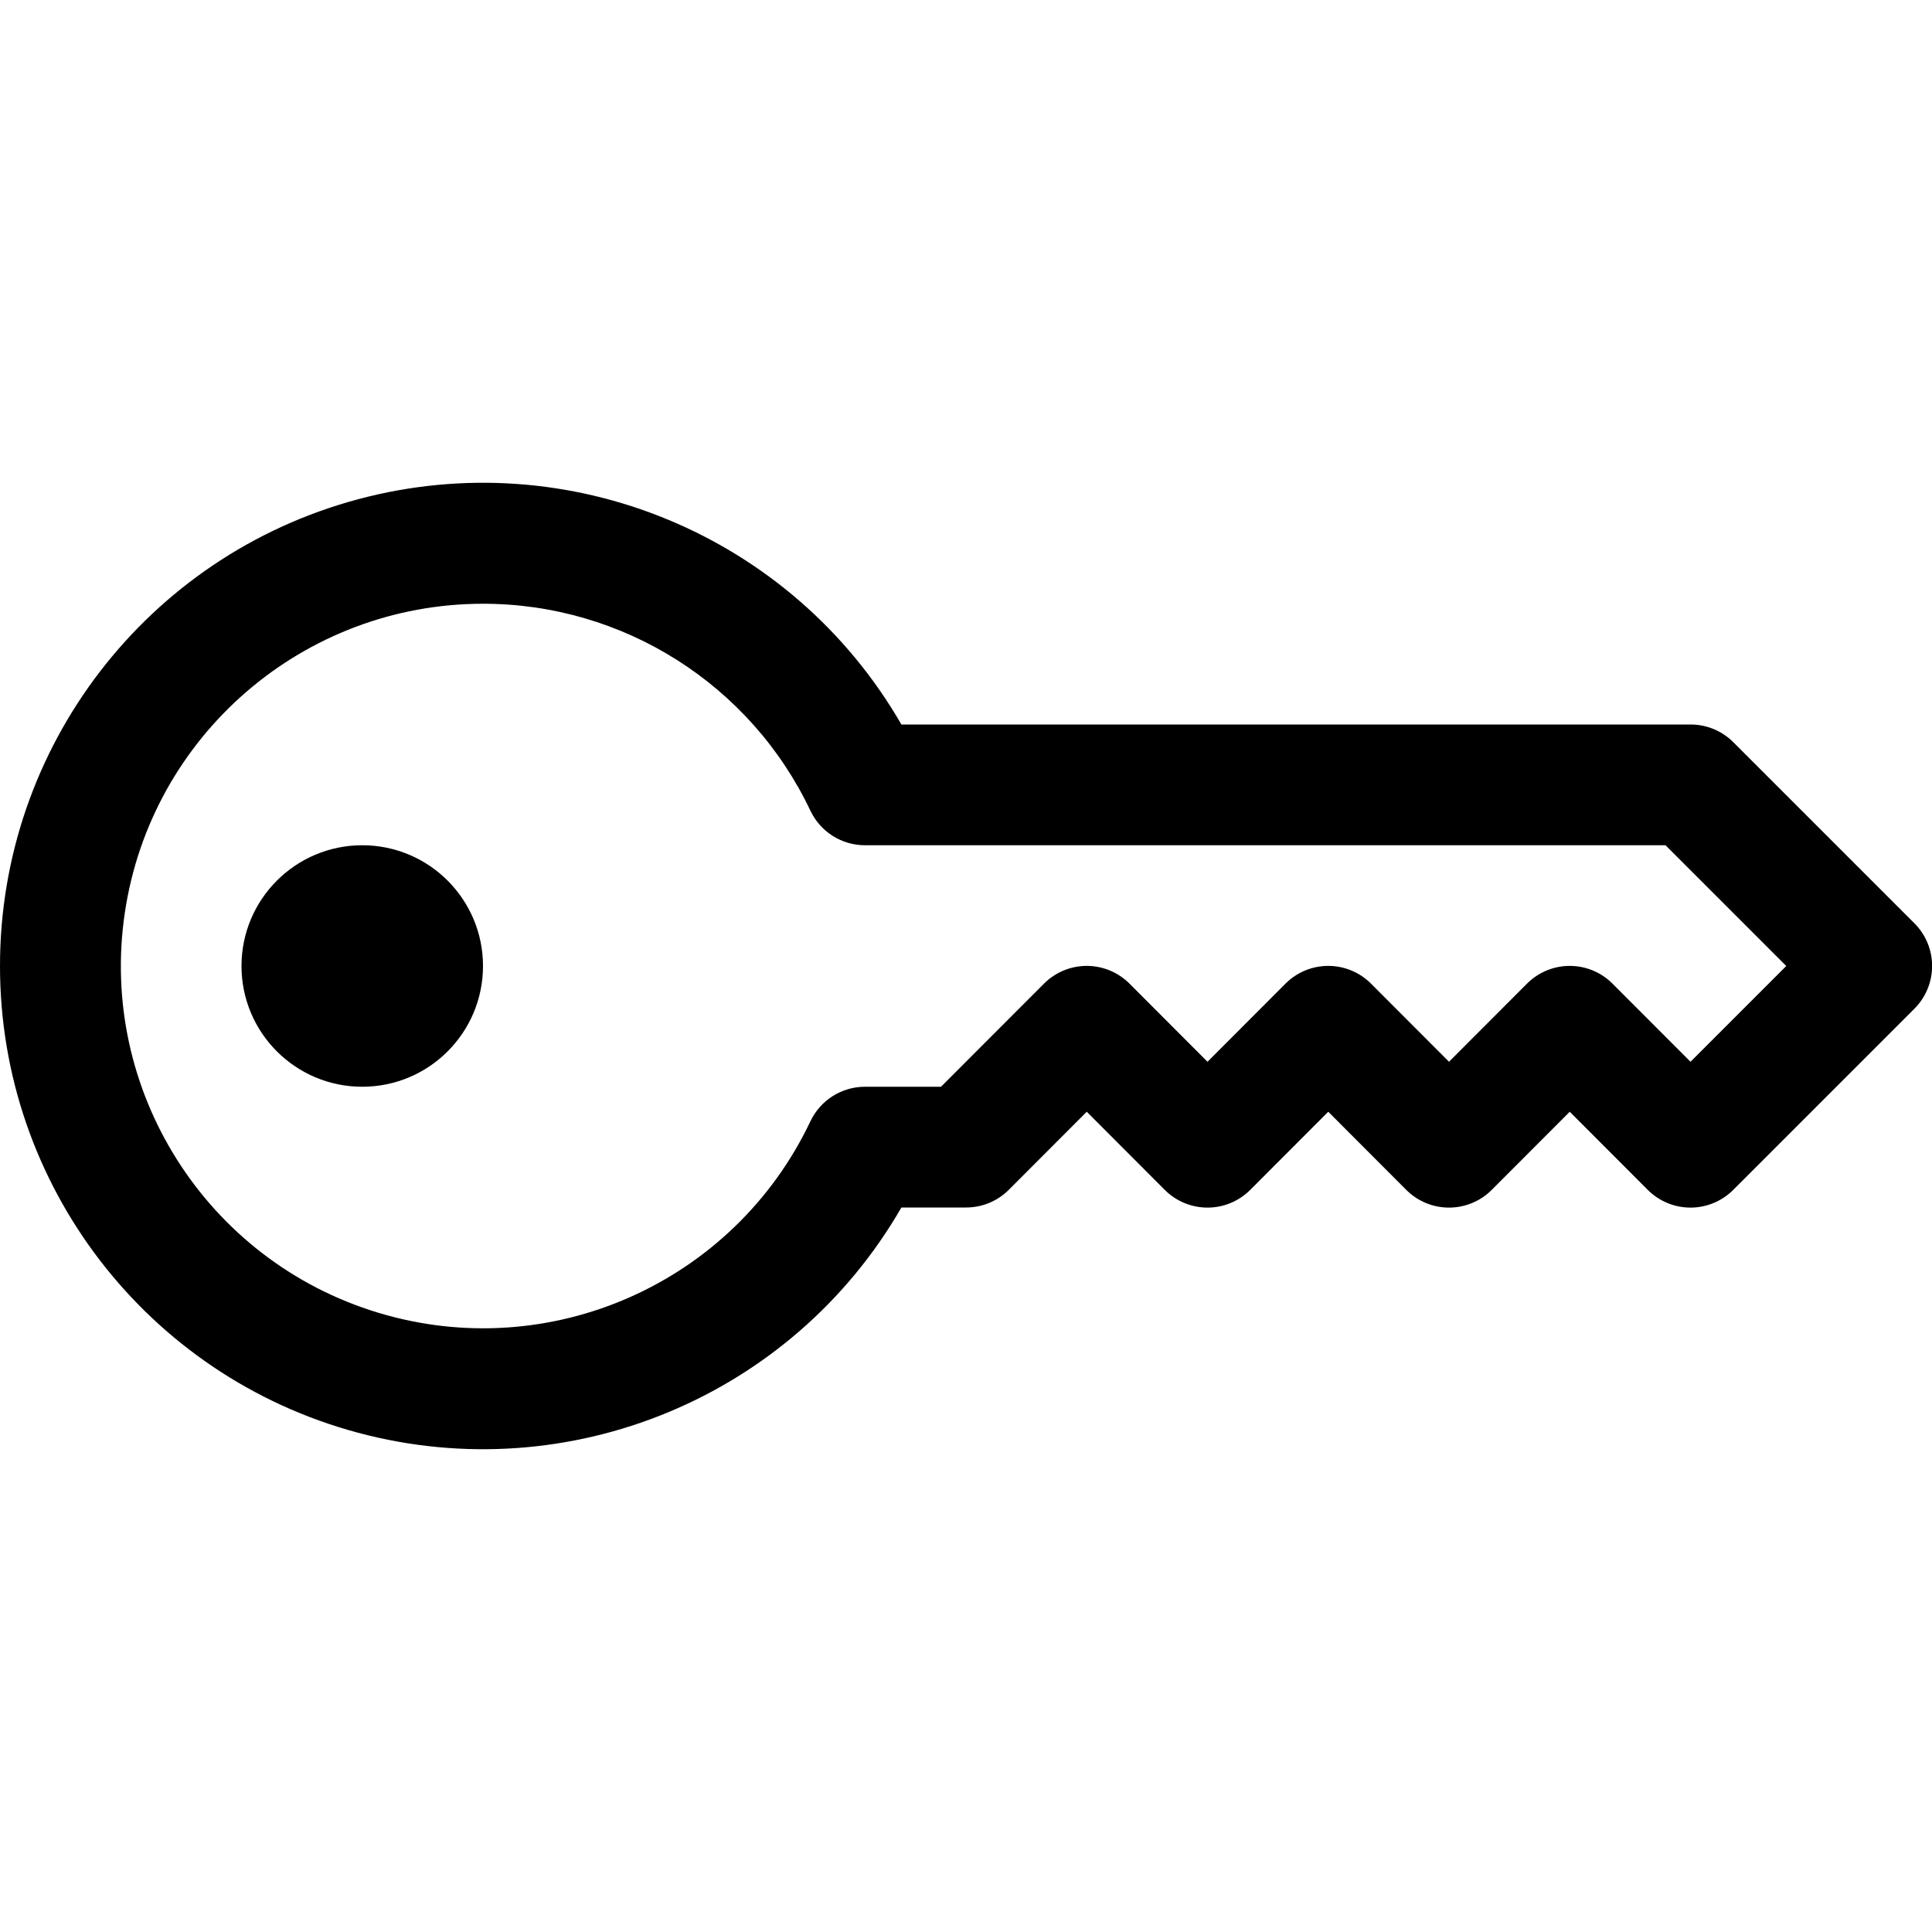
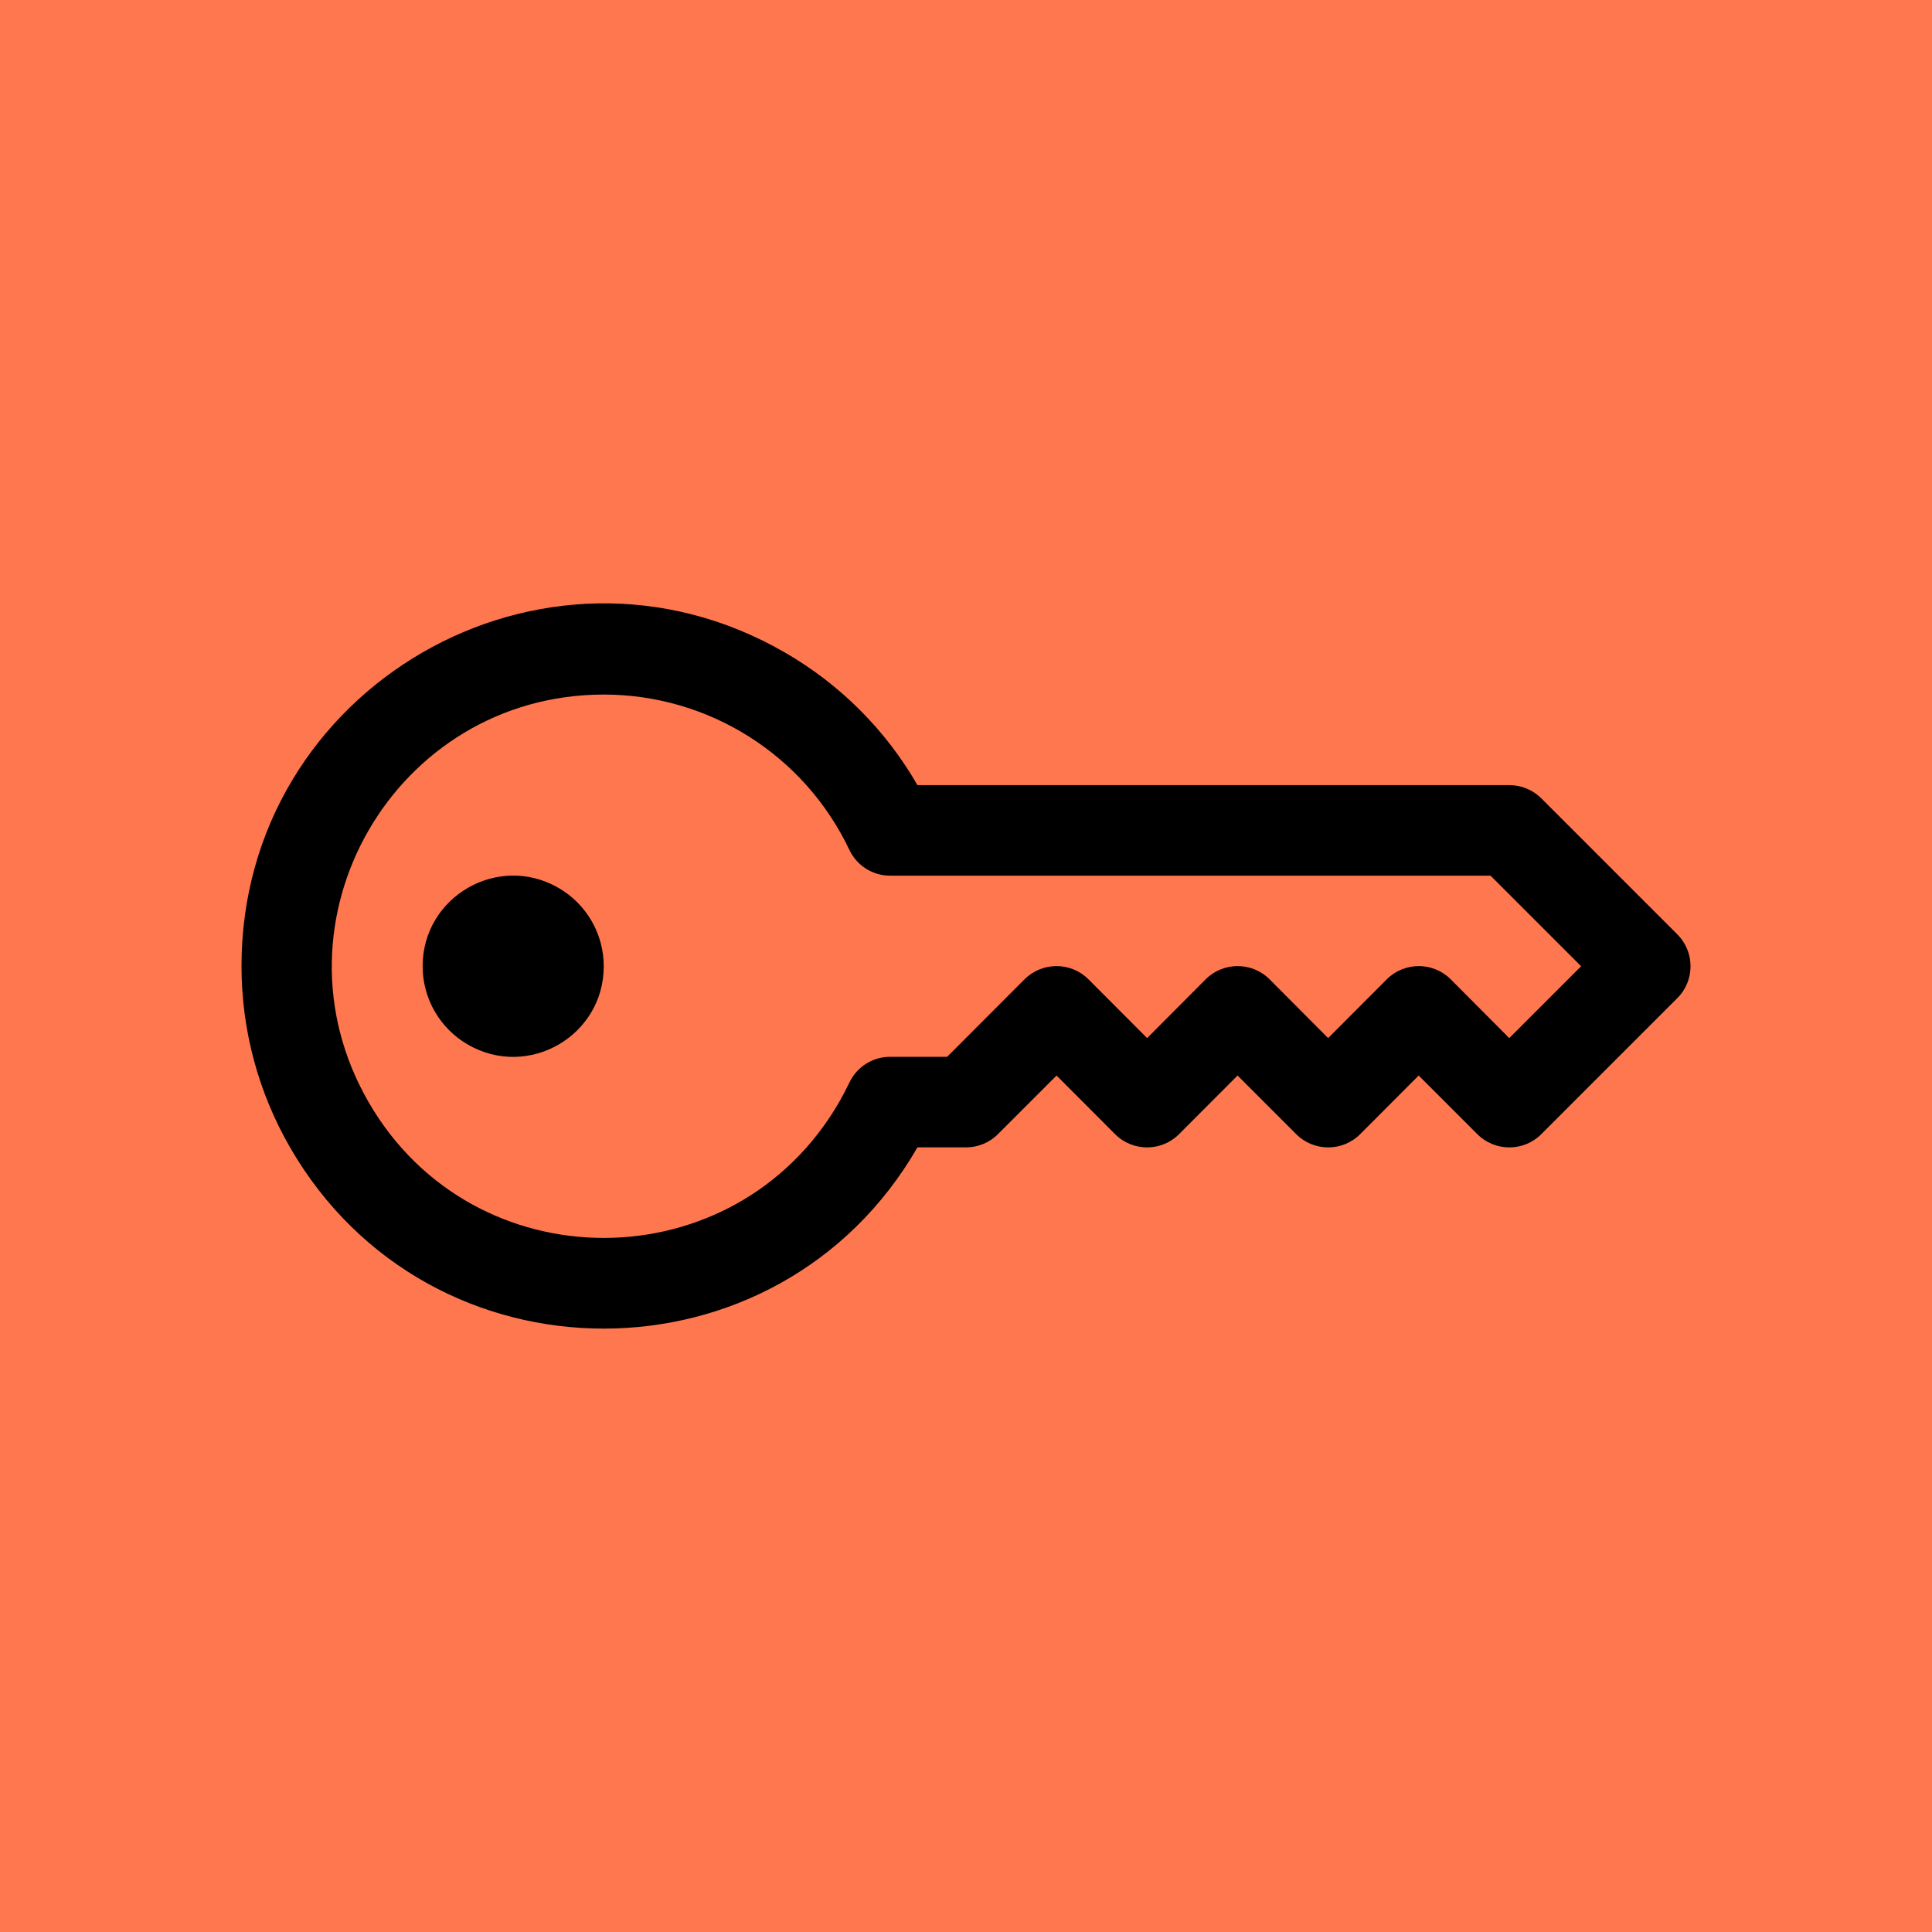
<svg xmlns="http://www.w3.org/2000/svg" width="16" height="16" fill="currentColor" class="bi bi-key" viewBox="0 0 16 16">
-   <path d="M0 8a4 4 0 0 1 7.465-2H14a.5.5 0 0 1 .354.146l1.5 1.5a.5.5 0 0 1 0 .708l-1.5 1.5a.5.5 0 0 1-.708 0L13 9.207l-.646.647a.5.5 0 0 1-.708 0L11 9.207l-.646.647a.5.5 0 0 1-.708 0L9 9.207l-.646.647A.5.5 0 0 1 8 10h-.535A4 4 0 0 1 0 8zm4-3a3 3 0 1 0 2.712 4.285A.5.5 0 0 1 7.163 9h.63l.853-.854a.5.5 0 0 1 .708 0l.646.647.646-.647a.5.5 0 0 1 .708 0l.646.647.646-.647a.5.5 0 0 1 .708 0l.646.647.793-.793-1-1h-6.63a.5.5 0 0 1-.451-.285A3 3 0 0 0 4 5z" />
-   <path d="M4 8a1 1 0 1 1-2 0 1 1 0 0 1 2 0z" />
+   <rect width="16" height="16" style="fill: rgb(255, 119, 79);" />
+   <path d="M 2 8.002 C 1.999 5.693 4.498 4.248 6.499 5.403 C 6.956 5.666 7.335 6.045 7.598 6.502 L 12.499 6.502 C 12.599 6.502 12.694 6.541 12.765 6.612 L 13.89 7.737 C 14.037 7.883 14.037 8.121 13.89 8.267 L 12.765 9.392 C 12.619 9.539 12.38 9.539 12.234 9.392 L 11.749 8.907 L 11.265 9.392 C 11.119 9.539 10.88 9.539 10.734 9.392 L 10.249 8.907 L 9.765 9.392 C 9.619 9.539 9.38 9.539 9.234 9.392 L 8.75 8.907 L 8.265 9.392 C 8.195 9.463 8.099 9.502 8 9.502 L 7.598 9.502 C 6.445 11.502 3.558 11.504 2.403 9.504 C 2.139 9.047 2 8.529 2 8.002 Z M 5 5.752 C 3.268 5.753 2.186 7.628 3.053 9.128 C 3.919 10.628 6.084 10.626 6.95 9.126 C 6.98 9.074 7.007 9.02 7.034 8.966 C 7.096 8.835 7.227 8.752 7.372 8.752 L 7.844 8.752 L 8.484 8.111 C 8.63 7.964 8.869 7.964 9.015 8.111 L 9.5 8.597 L 9.984 8.111 C 10.13 7.964 10.369 7.964 10.515 8.111 L 10.999 8.597 L 11.484 8.111 C 11.63 7.964 11.869 7.964 12.015 8.111 L 12.499 8.597 L 13.094 8.002 L 12.344 7.252 L 7.372 7.252 C 7.227 7.252 7.096 7.169 7.034 7.038 C 6.661 6.252 5.869 5.752 5 5.752 Z" />
+   <path d="M 5 8.002 C 5 8.579 4.375 8.94 3.875 8.651 C 3.643 8.517 3.5 8.27 3.5 8.002 C 3.5 7.425 4.125 7.064 4.625 7.353 C 4.857 7.487 5 7.734 5 8.002 Z" />
</svg>
